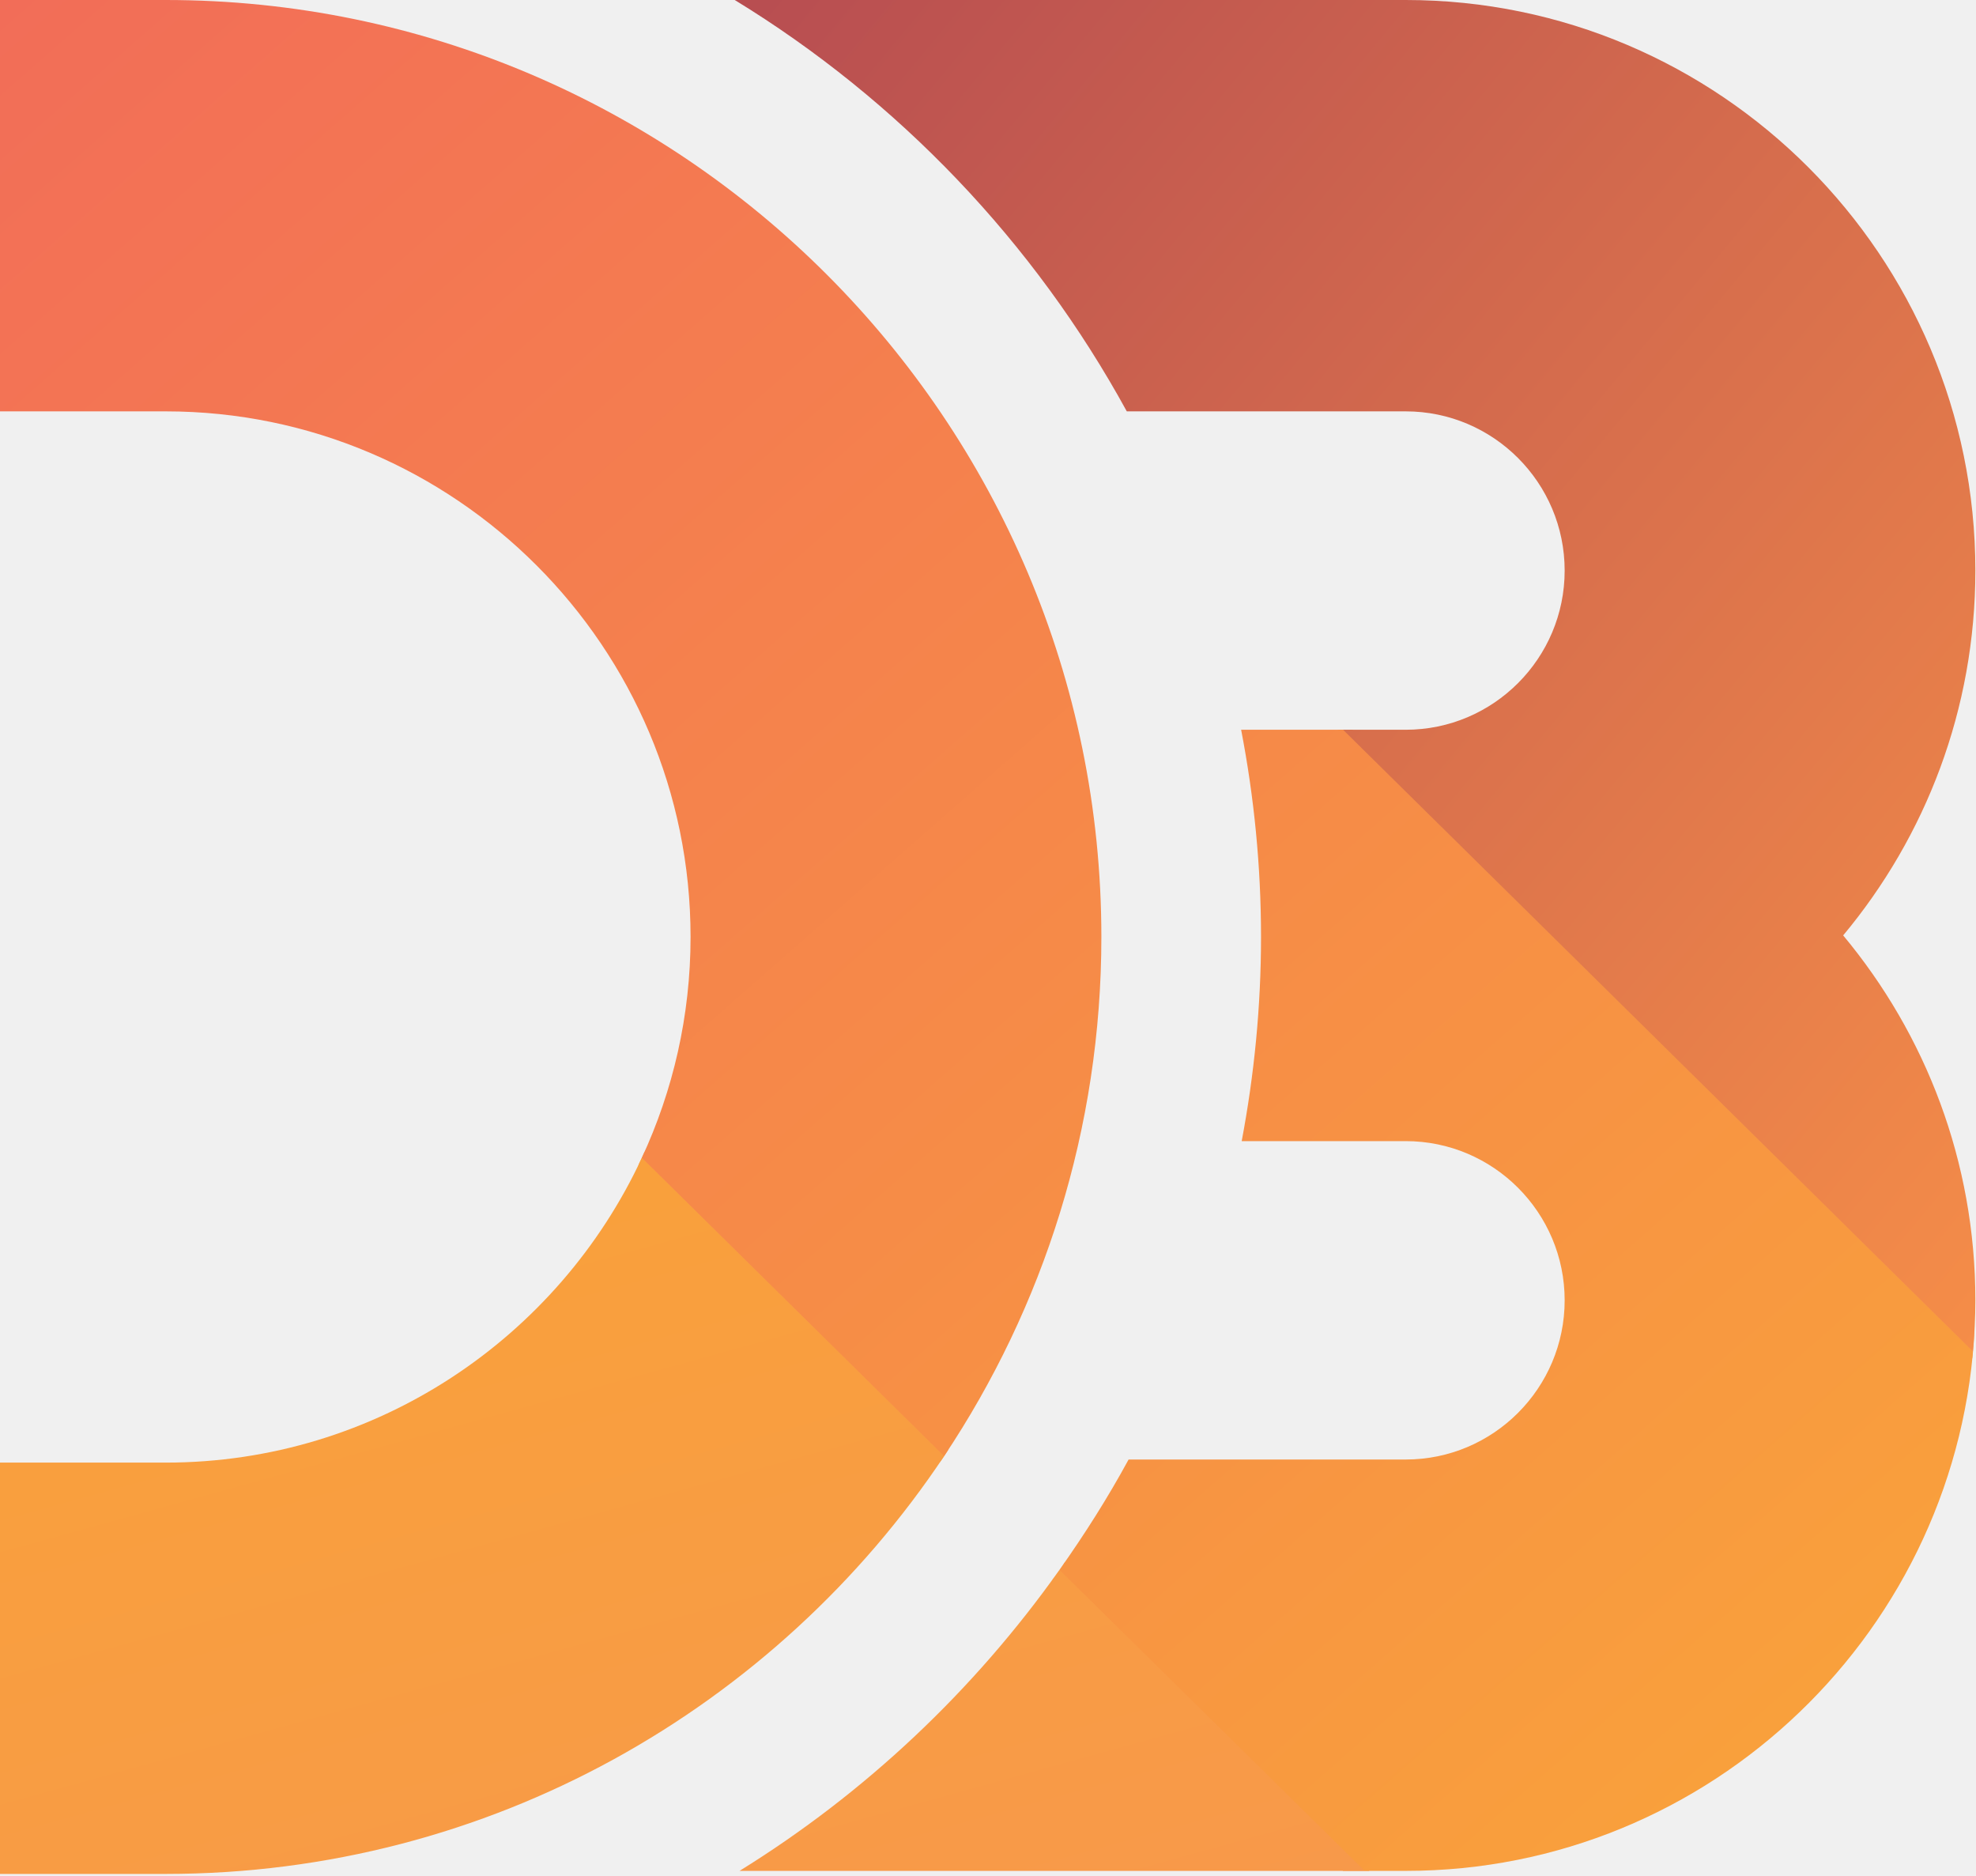
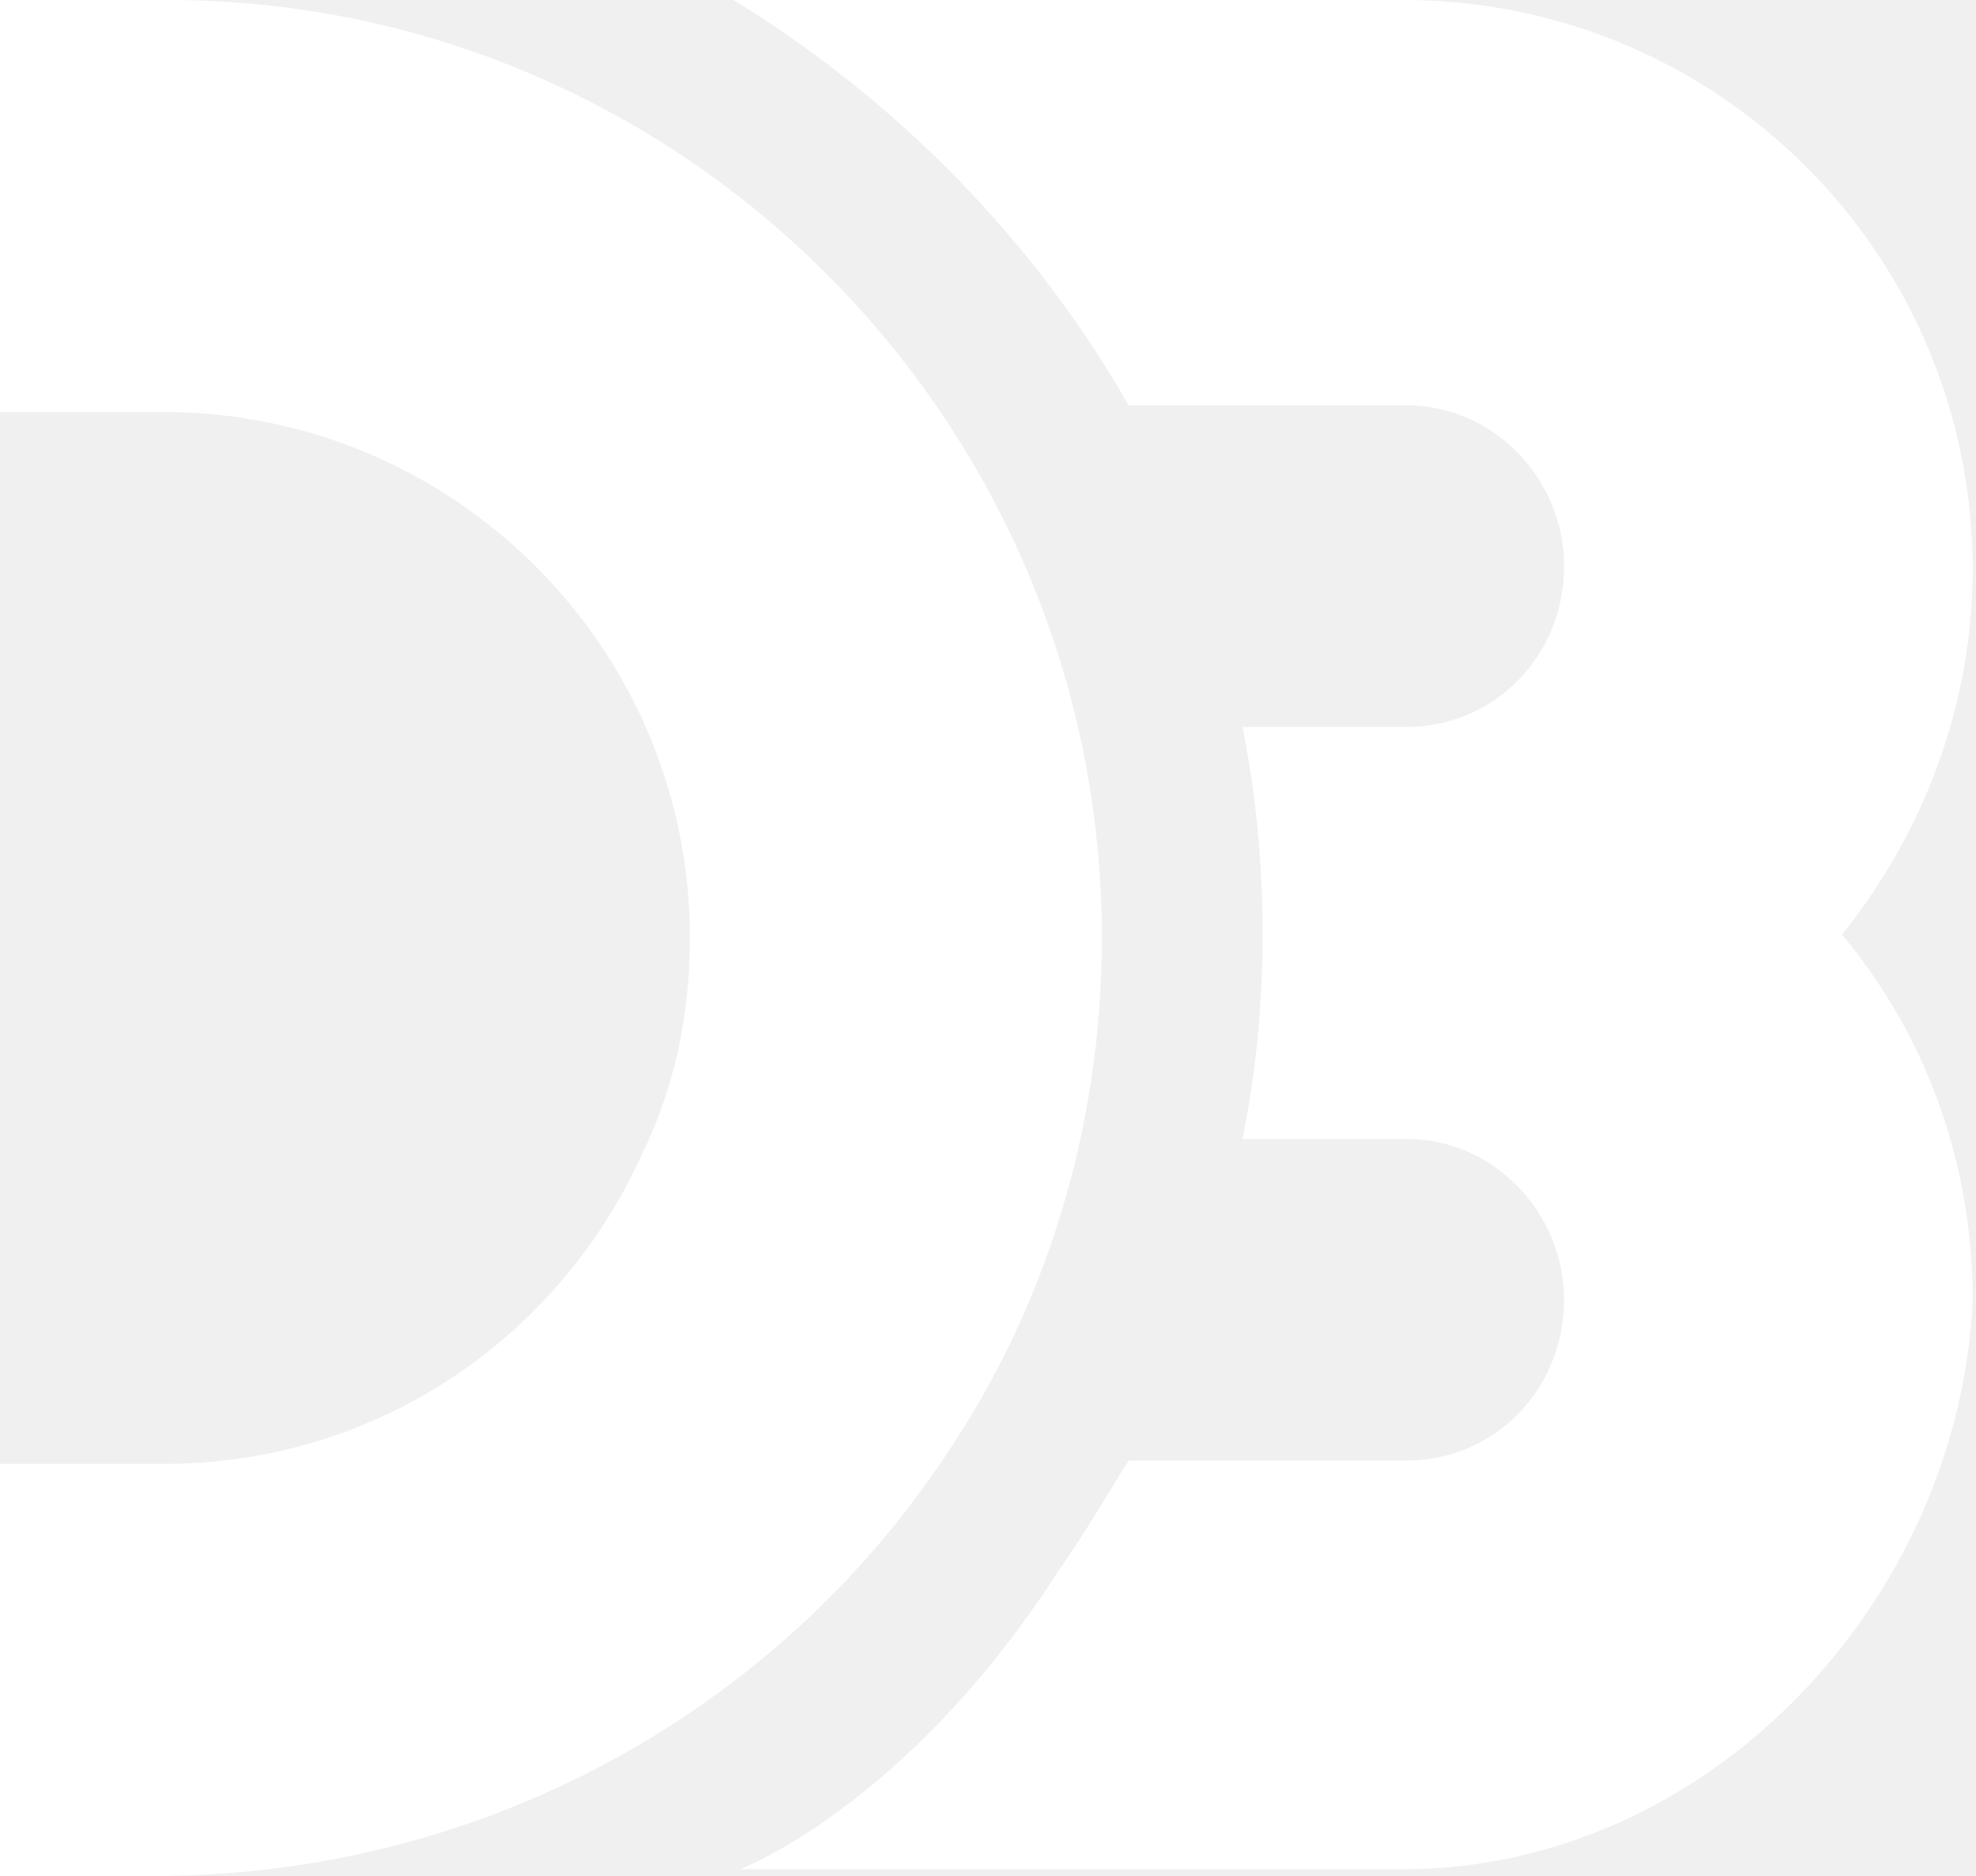
- <svg xmlns="http://www.w3.org/2000/svg" width="59px" height="56px" viewBox="0 0 59 56" version="1.1">
-   <defs>
-     <linearGradient x1="-89.682%" y1="-92.82%" x2="106.623%" y2="106.042%" id="linearGradient-1">
-       <stop stop-color="#F9A03C" offset="0%" />
-       <stop stop-color="#F7974E" offset="100%" />
-     </linearGradient>
-     <linearGradient x1="-258.924%" y1="-255.012%" x2="97.62%" y2="99.754%" id="linearGradient-2">
-       <stop stop-color="#F9A03C" offset="0%" />
-       <stop stop-color="#F7974E" offset="100%" />
-     </linearGradient>
-     <linearGradient x1="-254.734%" y1="-261.968%" x2="99.117%" y2="101.691%" id="linearGradient-3">
-       <stop stop-color="#F9A03C" offset="0%" />
-       <stop stop-color="#F7974E" offset="100%" />
-     </linearGradient>
-     <linearGradient x1="1.723%" y1="-1.822%" x2="90.578%" y2="92.107%" id="linearGradient-4">
-       <stop stop-color="#F26D58" offset="0%" />
-       <stop stop-color="#F9A03C" offset="100%" />
-     </linearGradient>
-     <linearGradient x1="15.844%" y1="-14.565%" x2="120.126%" y2="81.316%" id="linearGradient-5">
-       <stop stop-color="#B84E51" offset="0%" />
-       <stop stop-color="#F68E48" offset="100%" />
-     </linearGradient>
-     <linearGradient x1="10.005%" y1="23.466%" x2="74.945%" y2="147.391%" id="linearGradient-6">
-       <stop stop-color="#F9A03C" offset="0%" />
-       <stop stop-color="#F7974E" offset="100%" />
-     </linearGradient>
-   </defs>
-   <g id="Welcome" stroke="none" stroke-width="1" fill="none" fill-rule="evenodd">
-     <g id="Desktop-HD" transform="translate(-442, -1145)">
-       <g id="d3" transform="translate(440, 1143)">
-         <path d="M60.889,42.527 C60.916,42.27 60.935,42.01 60.95,41.75 C60.967,41.441 42.382,23.784 42.382,23.784 L41.938,23.784 C41.938,23.784 60.776,43.68 60.889,42.527 L60.889,42.527 Z" id="Shape" fill="url(#linearGradient-1)" />
-         <path d="M21.238,36.402 C21.213,36.457 21.189,36.511 21.163,36.565 C21.137,36.622 21.11,36.678 21.083,36.734 C20.49,37.971 29.377,46.67 30.091,45.613 C30.124,45.566 30.157,45.517 30.189,45.47 C30.225,45.415 30.261,45.362 30.297,45.306 C30.868,44.438 21.492,35.838 21.238,36.402 L21.238,36.402 Z" id="Shape" fill="url(#linearGradient-2)" />
-         <path d="M33.795,48.634 C33.77,48.69 33.591,48.993 33.427,49.153 C33.4,49.208 42.102,57.85 42.102,57.85 L42.886,57.85 C42.886,57.85 34.717,49 33.795,48.634 L33.795,48.634 Z" id="Shape" fill="url(#linearGradient-3)" />
-         <path d="M60.962,41.593 C60.555,50.626 53.091,57.85 43.972,57.85 L42.739,57.85 L33.632,48.866 C34.381,47.809 35.077,46.713 35.698,45.57 L43.972,45.57 C46.589,45.57 48.718,43.439 48.718,40.817 C48.718,38.197 46.589,36.065 43.972,36.065 L39.075,36.065 C39.448,34.09 39.652,32.054 39.652,29.97 C39.652,27.855 39.445,25.79 39.058,23.784 L42.1,23.784 L60.908,42.341 C60.931,42.092 60.948,41.844 60.962,41.593 L60.962,41.593 Z M6.947,2 L2,2 L2,14.28 L6.947,14.28 C15.588,14.28 22.619,21.318 22.619,29.97 C22.619,32.324 22.095,34.559 21.163,36.565 L30.189,45.47 C33.153,41.03 34.885,35.7 34.885,29.97 C34.885,14.548 22.352,2 6.947,2 L6.947,2 Z" id="Shape" fill="url(#linearGradient-4)" />
-         <path d="M43.972,2 L23.938,2 C28.831,4.991 32.883,9.233 35.644,14.28 L43.972,14.28 C46.589,14.28 48.718,16.411 48.718,19.033 C48.718,21.654 46.589,23.785 43.972,23.785 L42.1,23.785 L60.909,42.342 C60.953,41.838 60.981,41.332 60.981,40.817 C60.981,36.678 59.497,32.88 57.034,29.924 C59.497,26.97 60.981,23.172 60.981,19.033 C60.981,9.641 53.352,2 43.972,2 L43.972,2 Z" id="Shape" fill="url(#linearGradient-5)" />
-         <path d="M42.739,57.85 L24.081,57.85 C27.836,55.527 31.083,52.462 33.632,48.866 L42.739,57.85 L42.739,57.85 Z M30.189,45.47 L21.164,36.565 C18.671,41.93 13.237,45.662 6.947,45.662 L2,45.662 L2,57.941 L6.947,57.941 C16.63,57.941 25.175,52.982 30.189,45.47 L30.189,45.47 Z" id="Shape" fill="url(#linearGradient-6)" />
-       </g>
-     </g>
-   </g>
+ <svg xmlns="http://www.w3.org/2000/svg" version="1.1" id="Layer_1" x="0px" y="0px" viewBox="0 0 59 56" enable-background="new 0 0 59 56" xml:space="preserve">
+   <path fill="#FFFFFF" d="M28.2,43.5c3-4.4,4.7-9.8,4.7-15.5c0-15.4-12.5-28-27.9-28H0v12.3h4.9c8.6,0,15.7,7,15.7,15.7  c0,2.4-0.5,4.6-1.5,6.6c-2.5,5.4-7.9,9.1-14.2,9.1H0v12.3h4.9C14.6,55.9,23.2,51,28.2,43.5z" />
+   <path id="Shape_3_" fill="#FFFFFF" d="M31.6,46.9c1.1-1.6,1.4-2.2,2.1-3.3H42c2.6,0,4.7-2.1,4.7-4.8  c0-2.6-2.1-4.8-4.7-4.8h-4.9c0.4-2,0.6-4,0.6-6.1c0-2.1-0.2-4.2-0.6-6.2c0,0,3,0,3,0H42c2.6,0,4.7-2.1,4.7-4.8  c0-2.6-2.1-4.8-4.7-4.8h-8.3C30.9,7.2,26.8,3,21.9,0h20c9.4,0,17,7.6,17,17c0,4.1-1.5,7.9-3.9,10.9c2.5,3,3.9,6.8,3.9,10.9  c-0.4,9-7.9,17-17,17h-1.2H22.1C22.1,55.8,27.1,53.9,31.6,46.9z" />
</svg>
